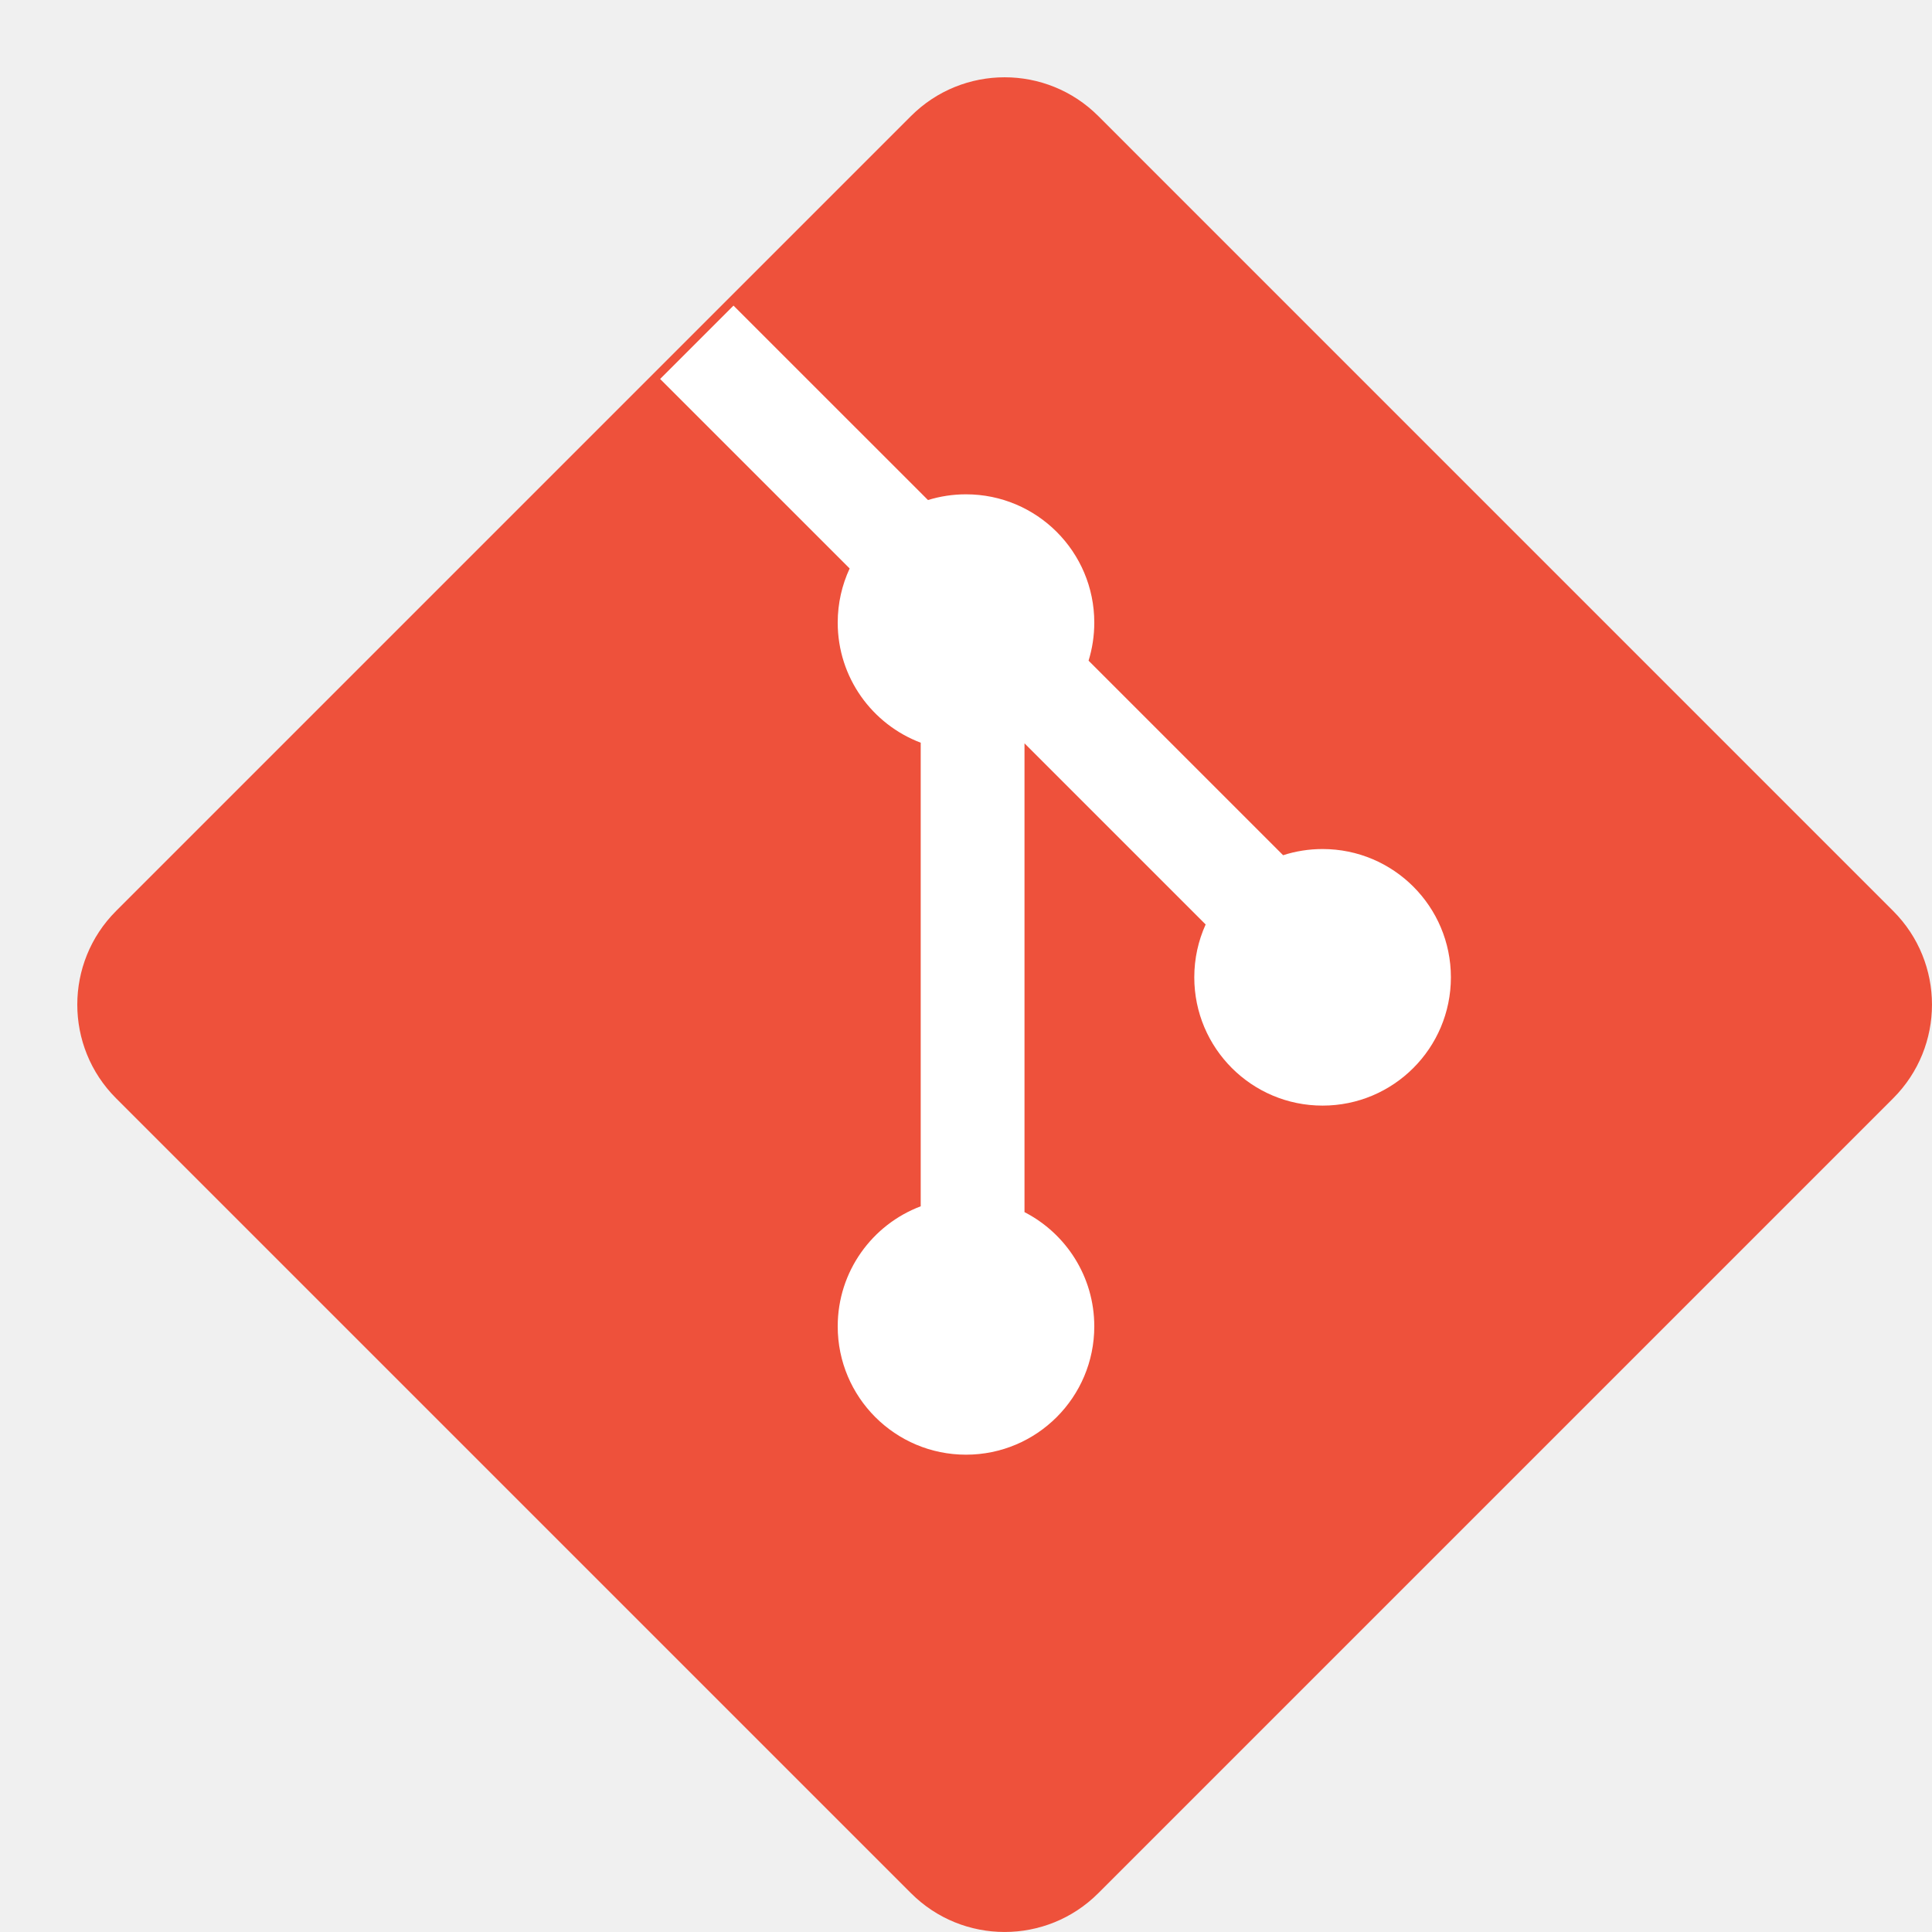
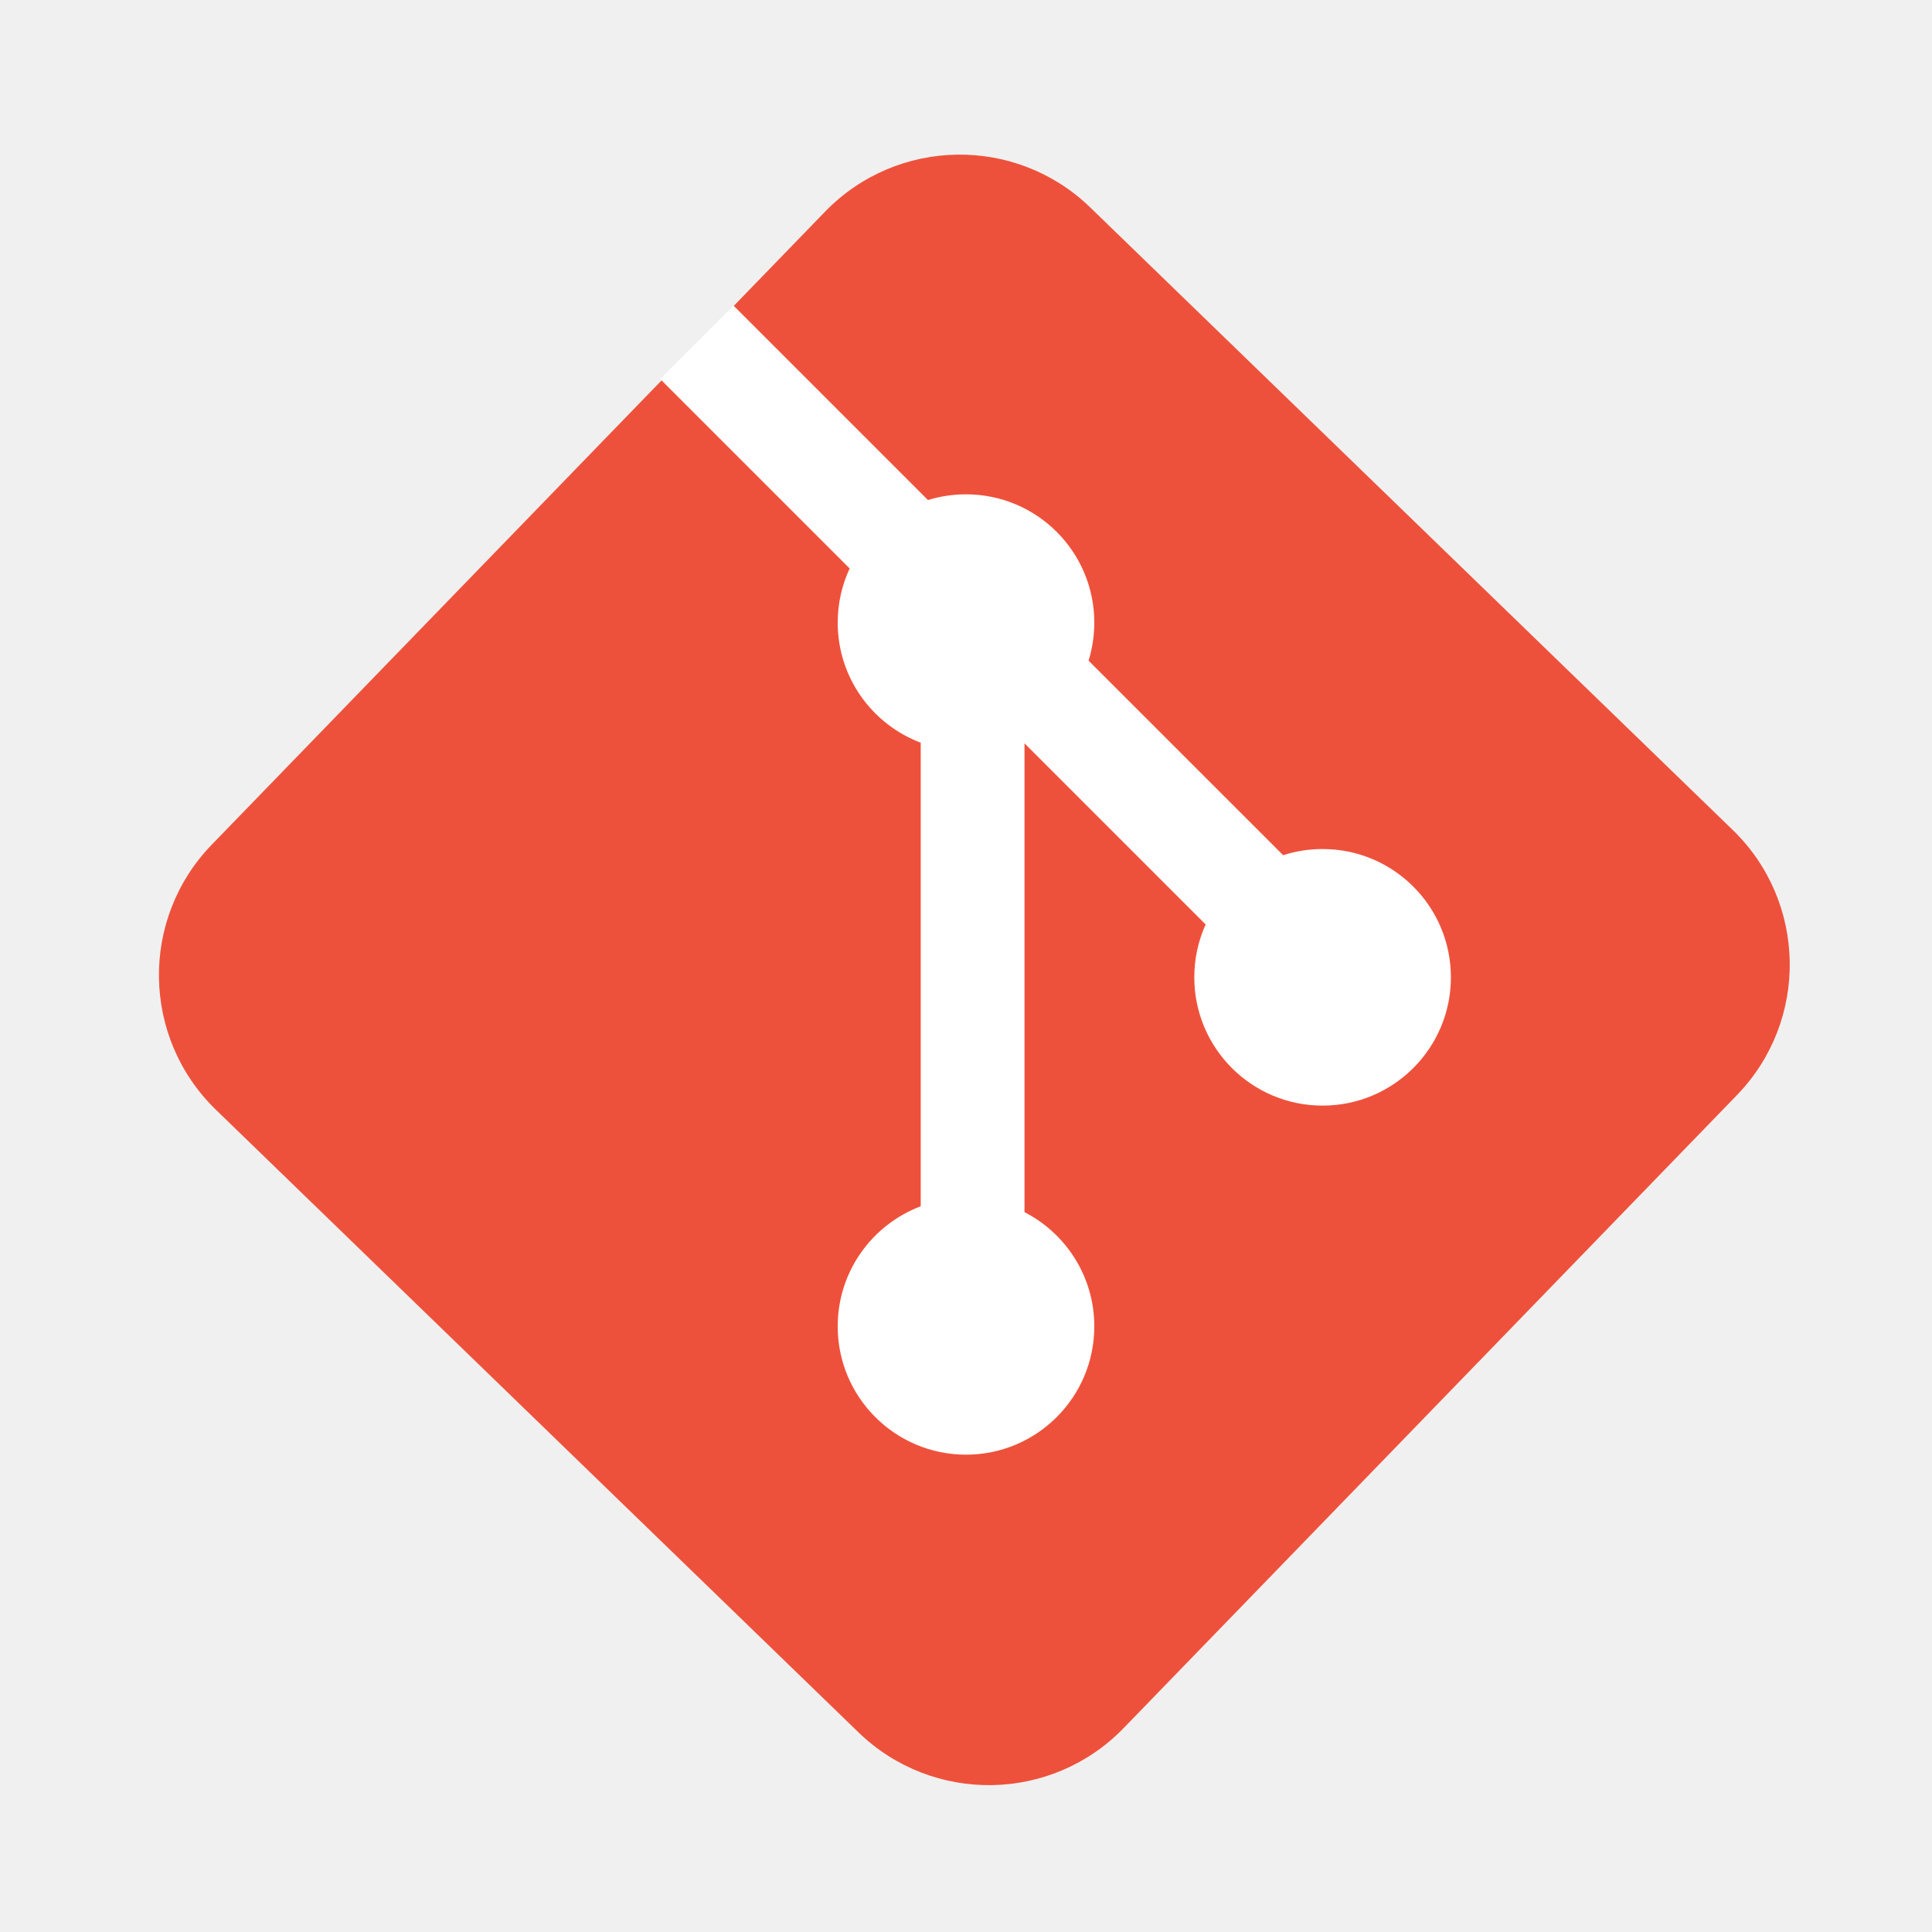
- <svg xmlns="http://www.w3.org/2000/svg" width="50" height="50" viewBox="0 0 50 50" fill="none">
-   <path d="M3.003 28.423C1.666 27.085 1.666 24.915 3.003 23.577L23.577 3.003C24.915 1.666 27.085 1.666 28.423 3.003L48.996 23.577C50.334 24.915 50.334 27.085 48.996 28.423L28.423 48.996C27.085 50.334 24.915 50.334 23.577 48.996L3.003 28.423Z" fill="#EE513B" />
-   <path d="M18.983 7.909L17.084 9.808L21.989 14.712C21.791 15.138 21.68 15.613 21.68 16.113C21.68 17.535 22.573 18.747 23.828 19.221V31.219C22.573 31.692 21.68 32.905 21.68 34.326C21.68 36.16 23.166 37.647 25 37.647C26.834 37.647 28.32 36.16 28.32 34.326C28.32 33.038 27.586 31.921 26.514 31.37V19.237L31.202 23.925C31.013 24.343 30.908 24.805 30.908 25.293C30.908 27.127 32.395 28.613 34.228 28.613C36.062 28.613 37.549 27.127 37.549 25.293C37.549 23.459 36.062 21.973 34.228 21.973C33.872 21.973 33.529 22.029 33.207 22.133L28.172 17.098C28.268 16.787 28.32 16.456 28.32 16.113C28.32 14.28 26.834 12.793 25 12.793C24.657 12.793 24.327 12.845 24.016 12.941L18.983 7.909Z" fill="white" />
+ <svg xmlns="http://www.w3.org/2000/svg" width="103" height="103" viewBox="0 0 103 103" fill="none">
+   <rect x="4.333" y="52.21" width="66.984" height="67.688" rx="10" transform="rotate(-45.905 4.3335 52.21)" fill="#EE513B" />
+   <path d="M39.105 16.292L35.194 20.204L45.297 30.307C44.888 31.184 44.66 32.162 44.66 33.193C44.66 36.121 46.5 38.619 49.086 39.595V64.31C46.5 65.286 44.66 67.784 44.66 70.712C44.66 74.49 47.722 77.552 51.5 77.552C55.278 77.552 58.34 74.49 58.34 70.712C58.34 68.058 56.828 65.756 54.618 64.623V39.629L64.276 49.286C63.887 50.145 63.671 51.099 63.671 52.103C63.671 55.881 66.733 58.943 70.511 58.943C74.288 58.943 77.351 55.881 77.351 52.103C77.351 48.326 74.288 45.264 70.511 45.264C69.777 45.264 69.07 45.379 68.407 45.593L58.034 35.221C58.233 34.58 58.34 33.899 58.34 33.193C58.34 29.416 55.278 26.354 51.5 26.354C50.794 26.354 50.113 26.46 49.472 26.659L39.105 16.292Z" fill="white" />
</svg>
